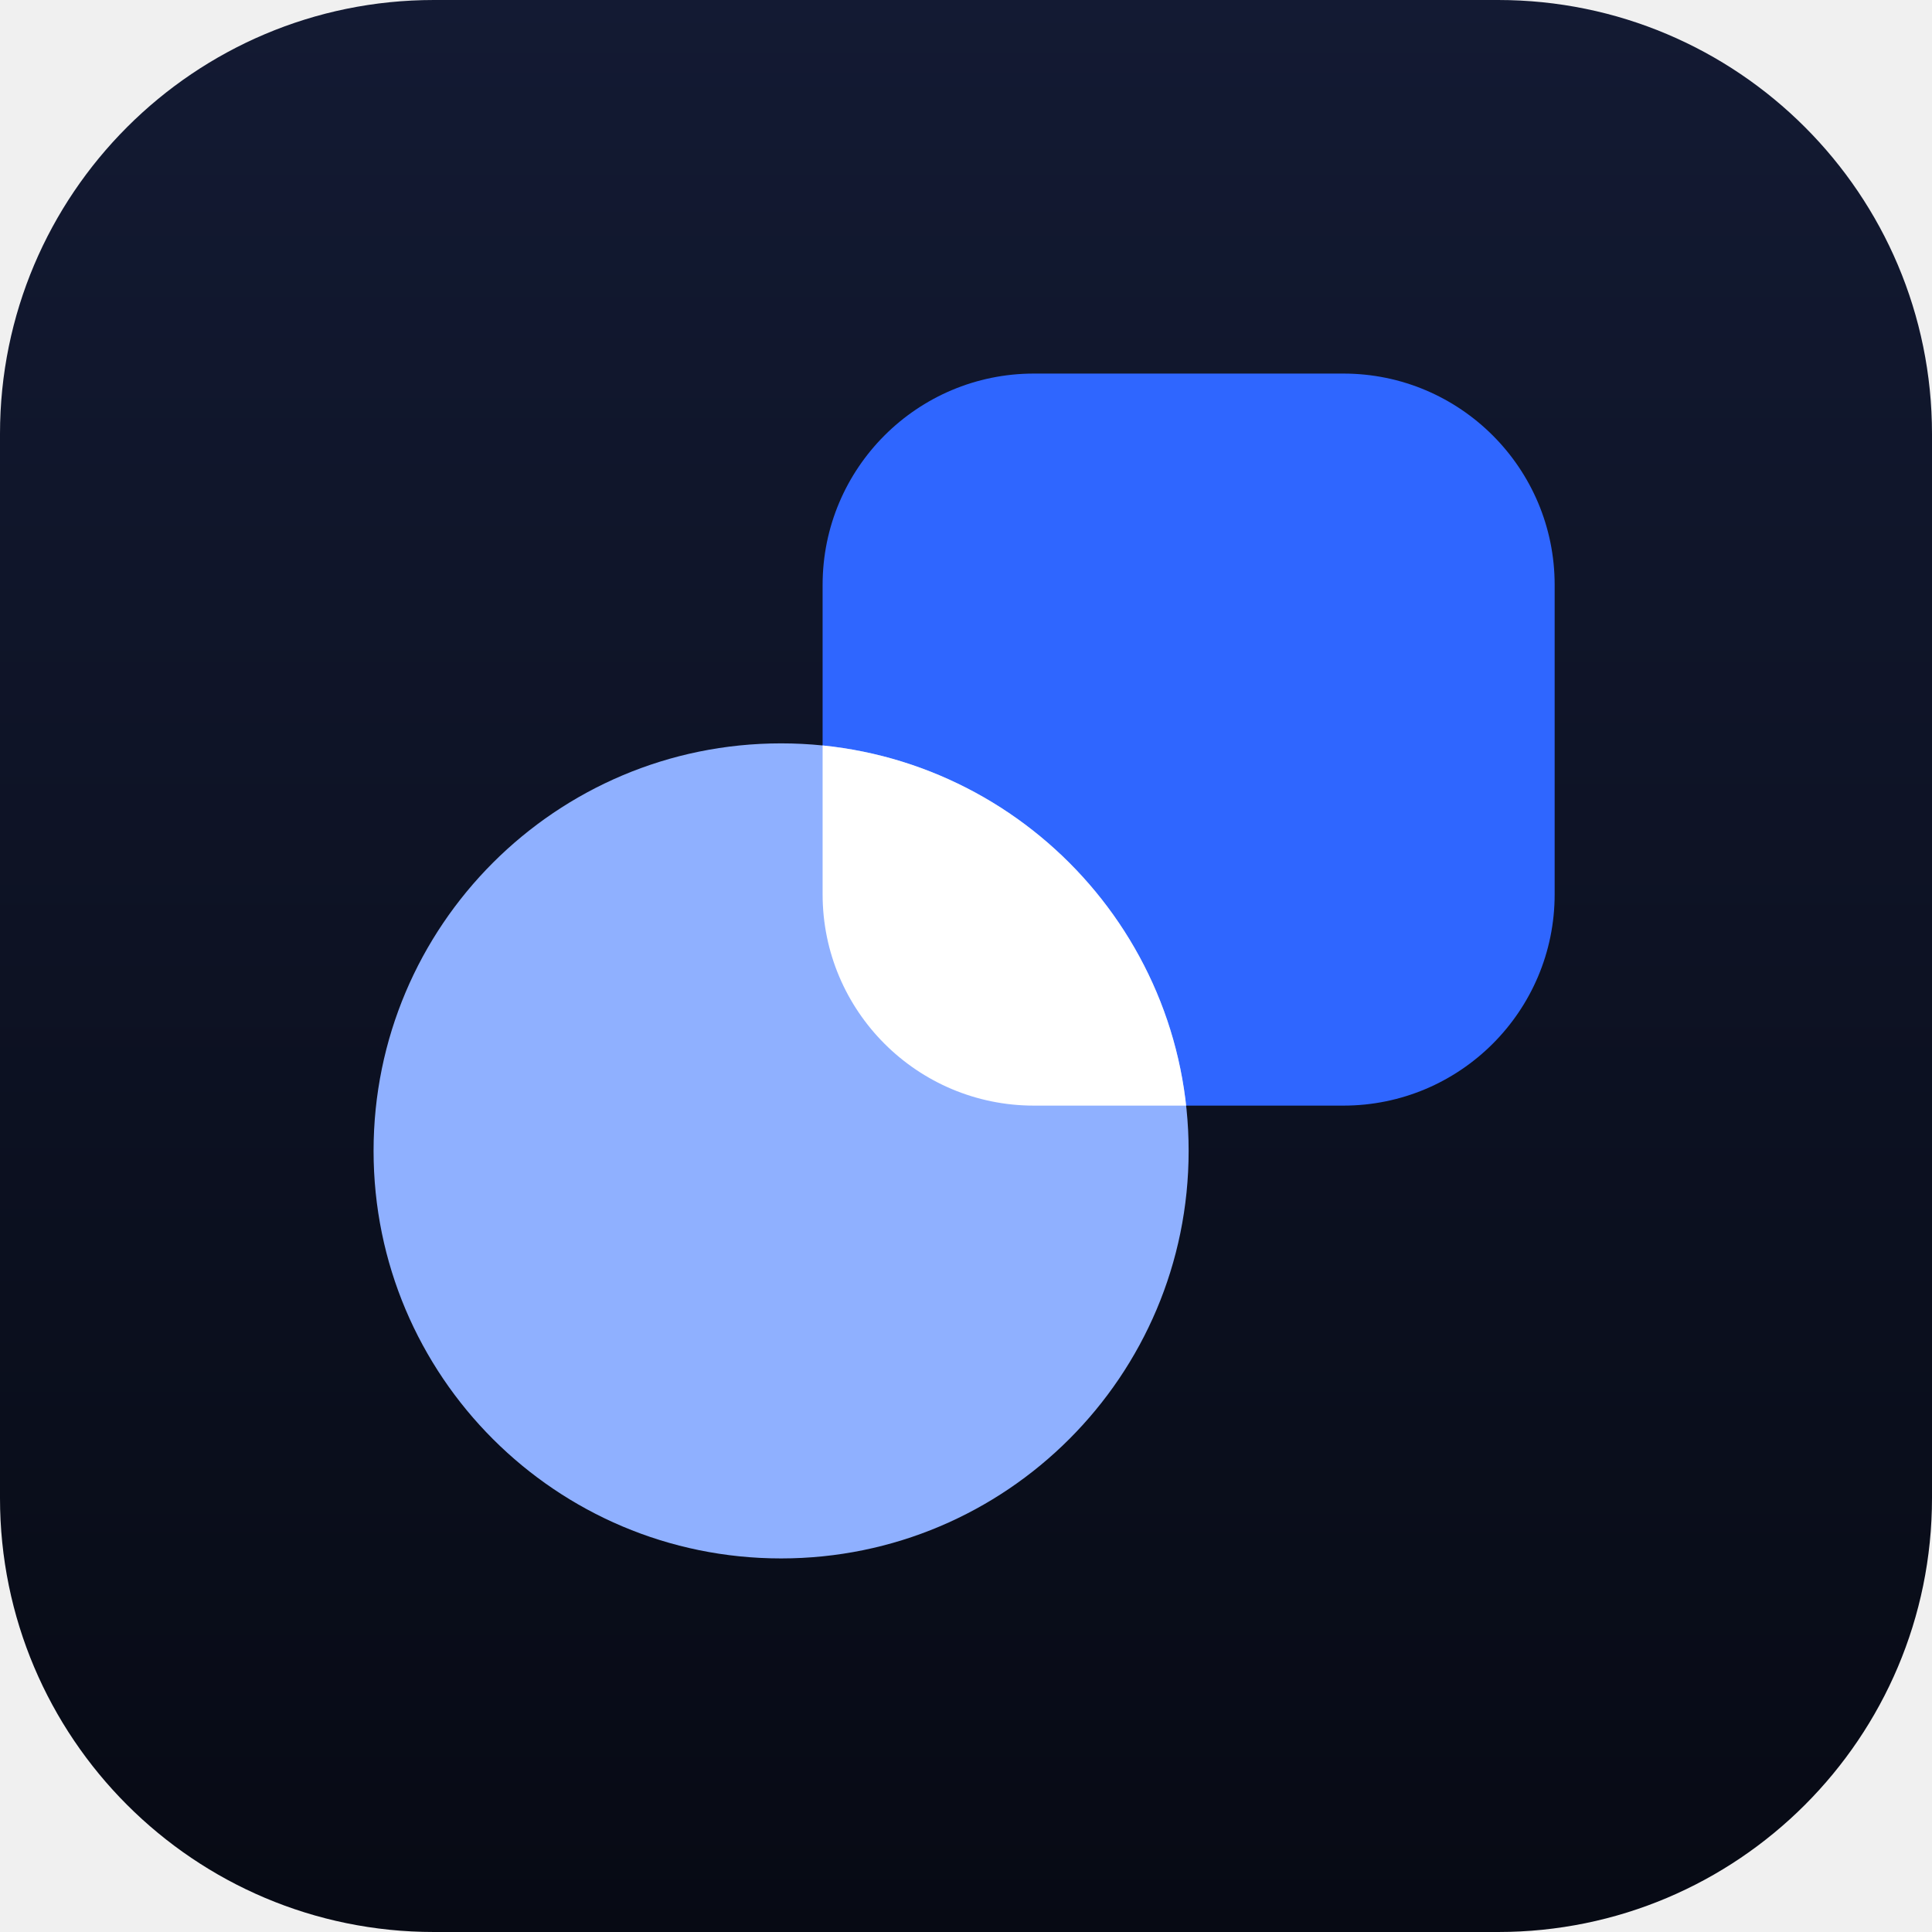
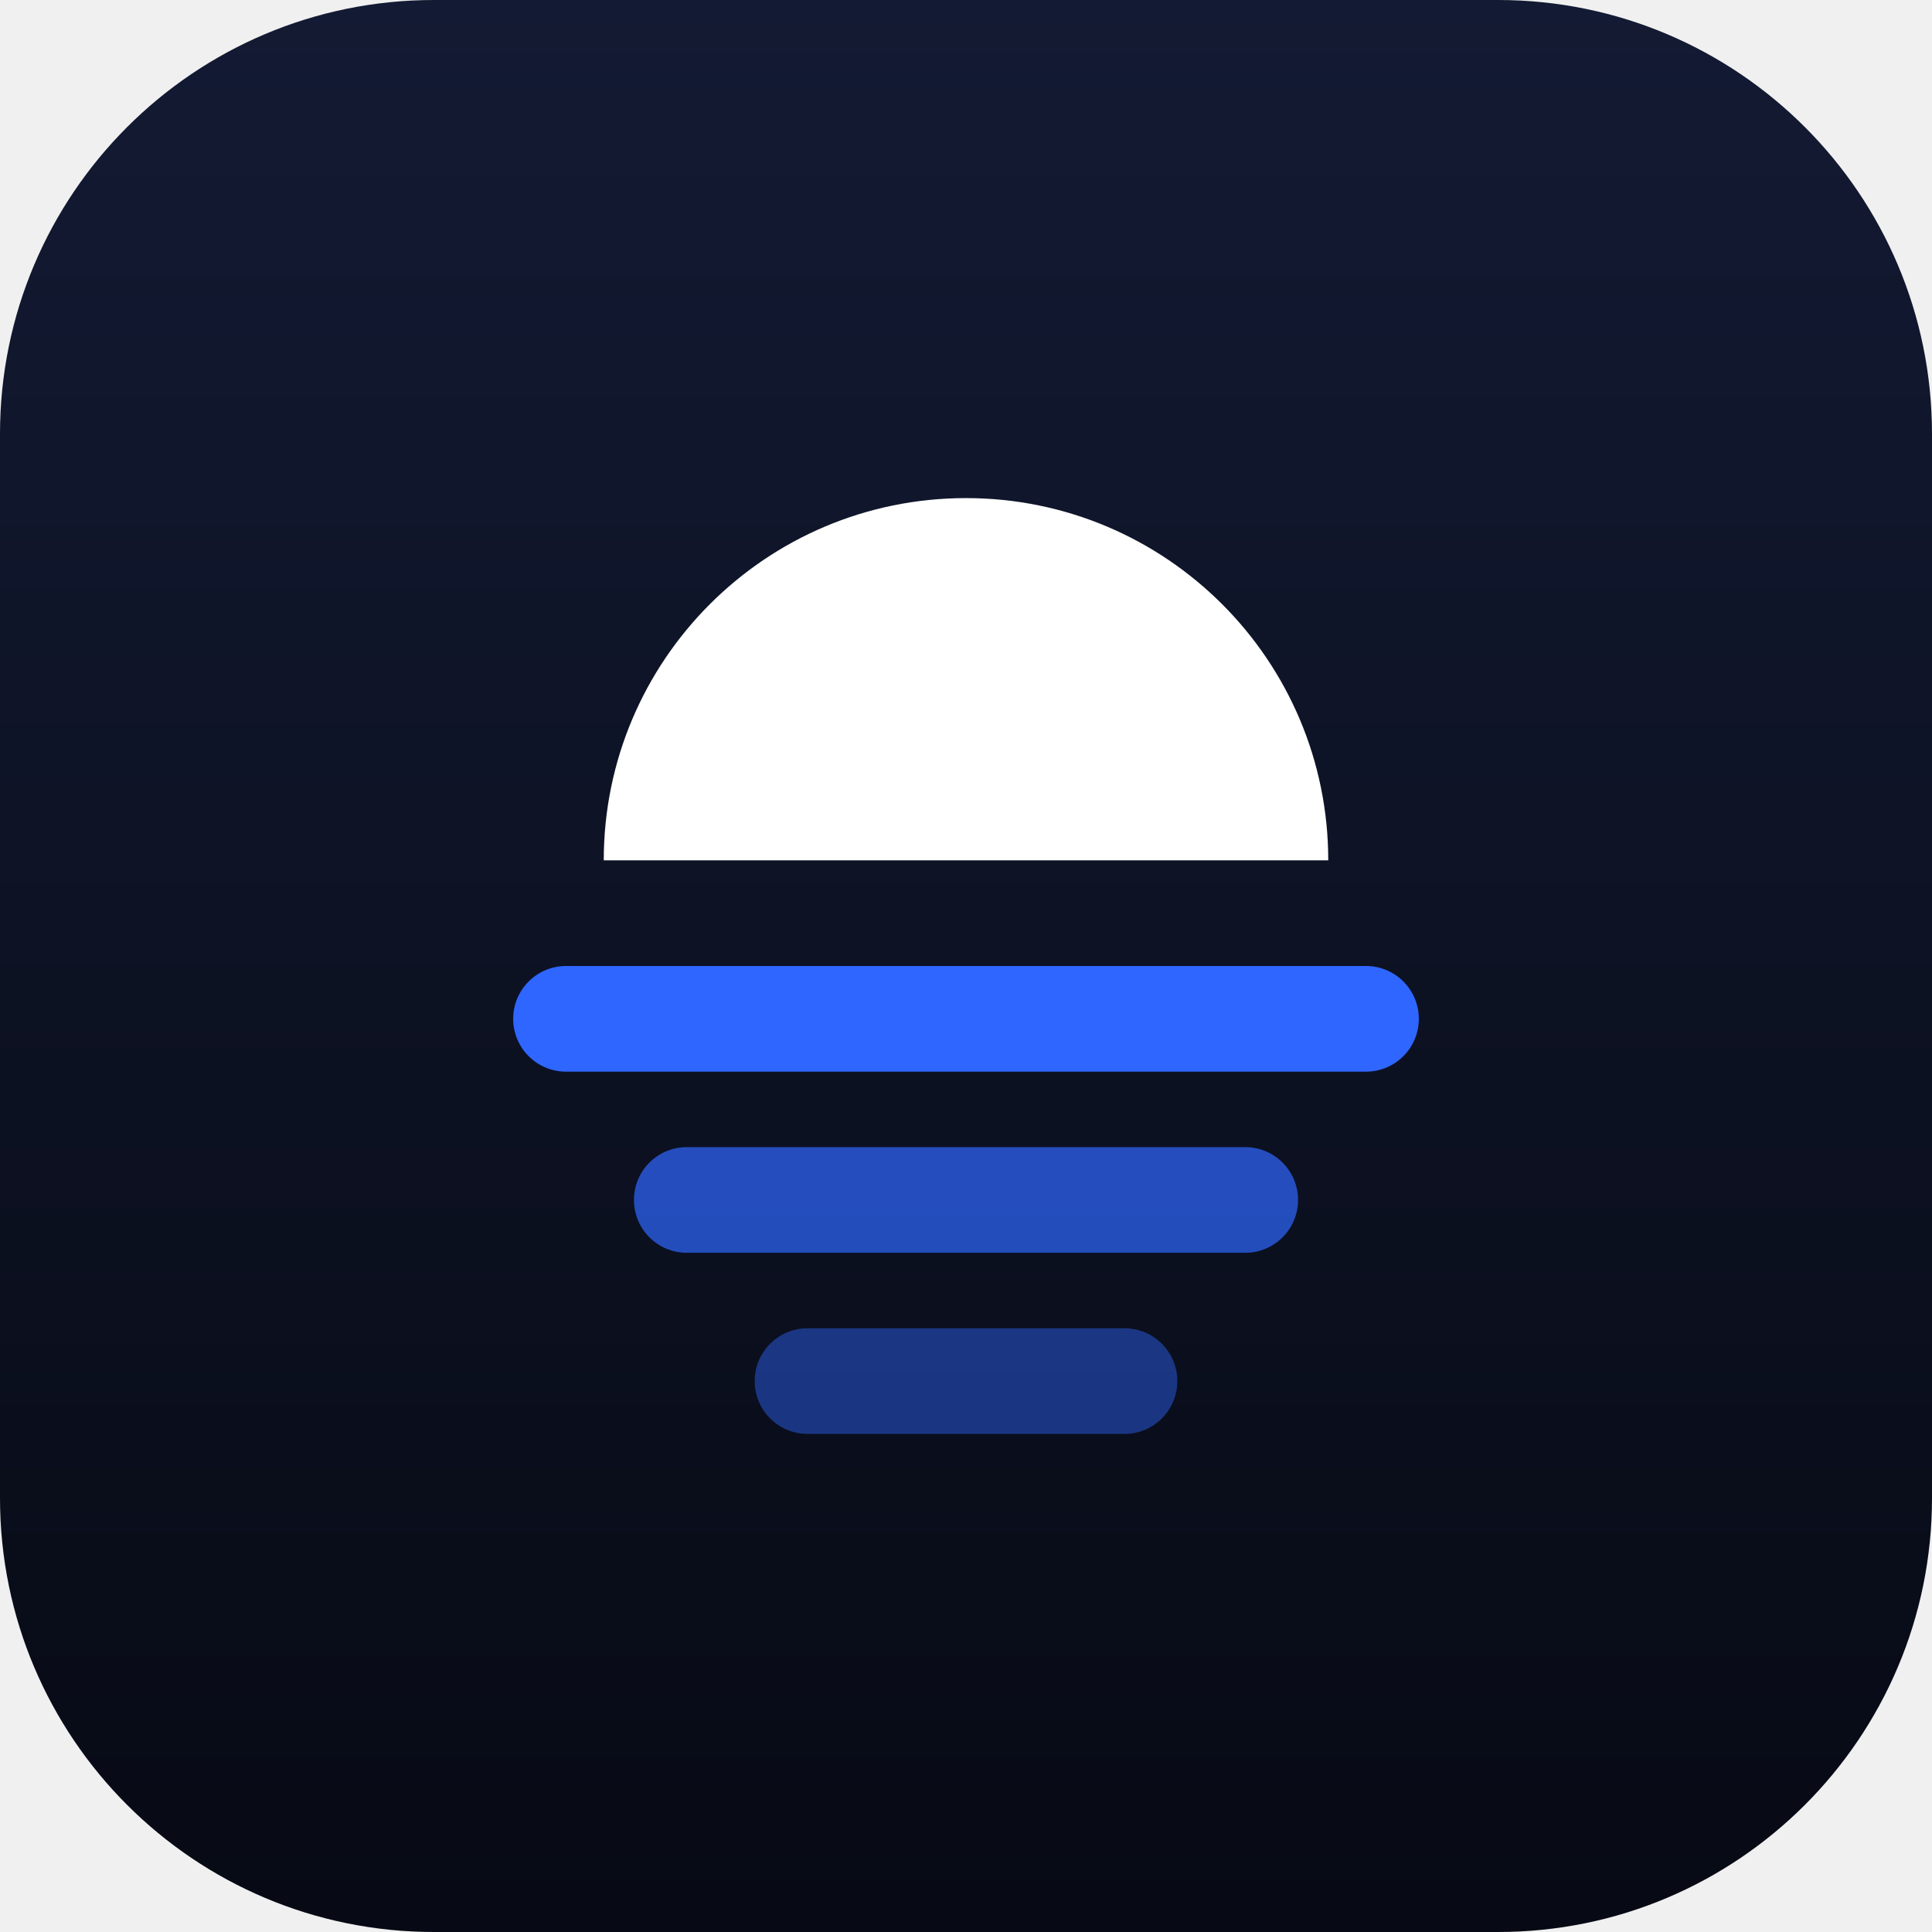
<svg xmlns="http://www.w3.org/2000/svg" viewBox="0 0 512 512">
  <defs>
    <linearGradient id="bg" x1="0" y1="0" x2="0" y2="1">
      <stop offset="0" stop-color="#131A33" />
      <stop offset="1" stop-color="#070A14" />
    </linearGradient>
-     <clipPath id="frame-clip">
-       <rect x="218" y="99" width="194" height="194" rx="56" />
-     </clipPath>
  </defs>
  <rect id="tile" width="512" height="512" rx="115" fill="url(#bg)" />
  <g id="icon">
-     <rect id="frame" x="218" y="99" width="194" height="194" rx="56" fill="#2F66FF" />
-     <circle id="face" cx="207" cy="305" r="108" fill="#8FB0FF" />
-     <circle id="overlap" cx="207" cy="305" r="108" fill="#FFFFFF" clip-path="url(#frame-clip)" />
+     <path id="sun" d="M160 228A96 96 0 0 1 352 228Z" fill="#FFFFFF" />
+     <rect x="136" y="256" width="240" height="28" rx="14" fill="#2F66FF" />
+     <rect x="168" y="304" width="176" height="28" rx="14" fill="#2F66FF" opacity="0.7" />
+     <rect x="200" y="352" width="112" height="28" rx="14" fill="#2F66FF" opacity="0.45" />
  </g>
</svg>
